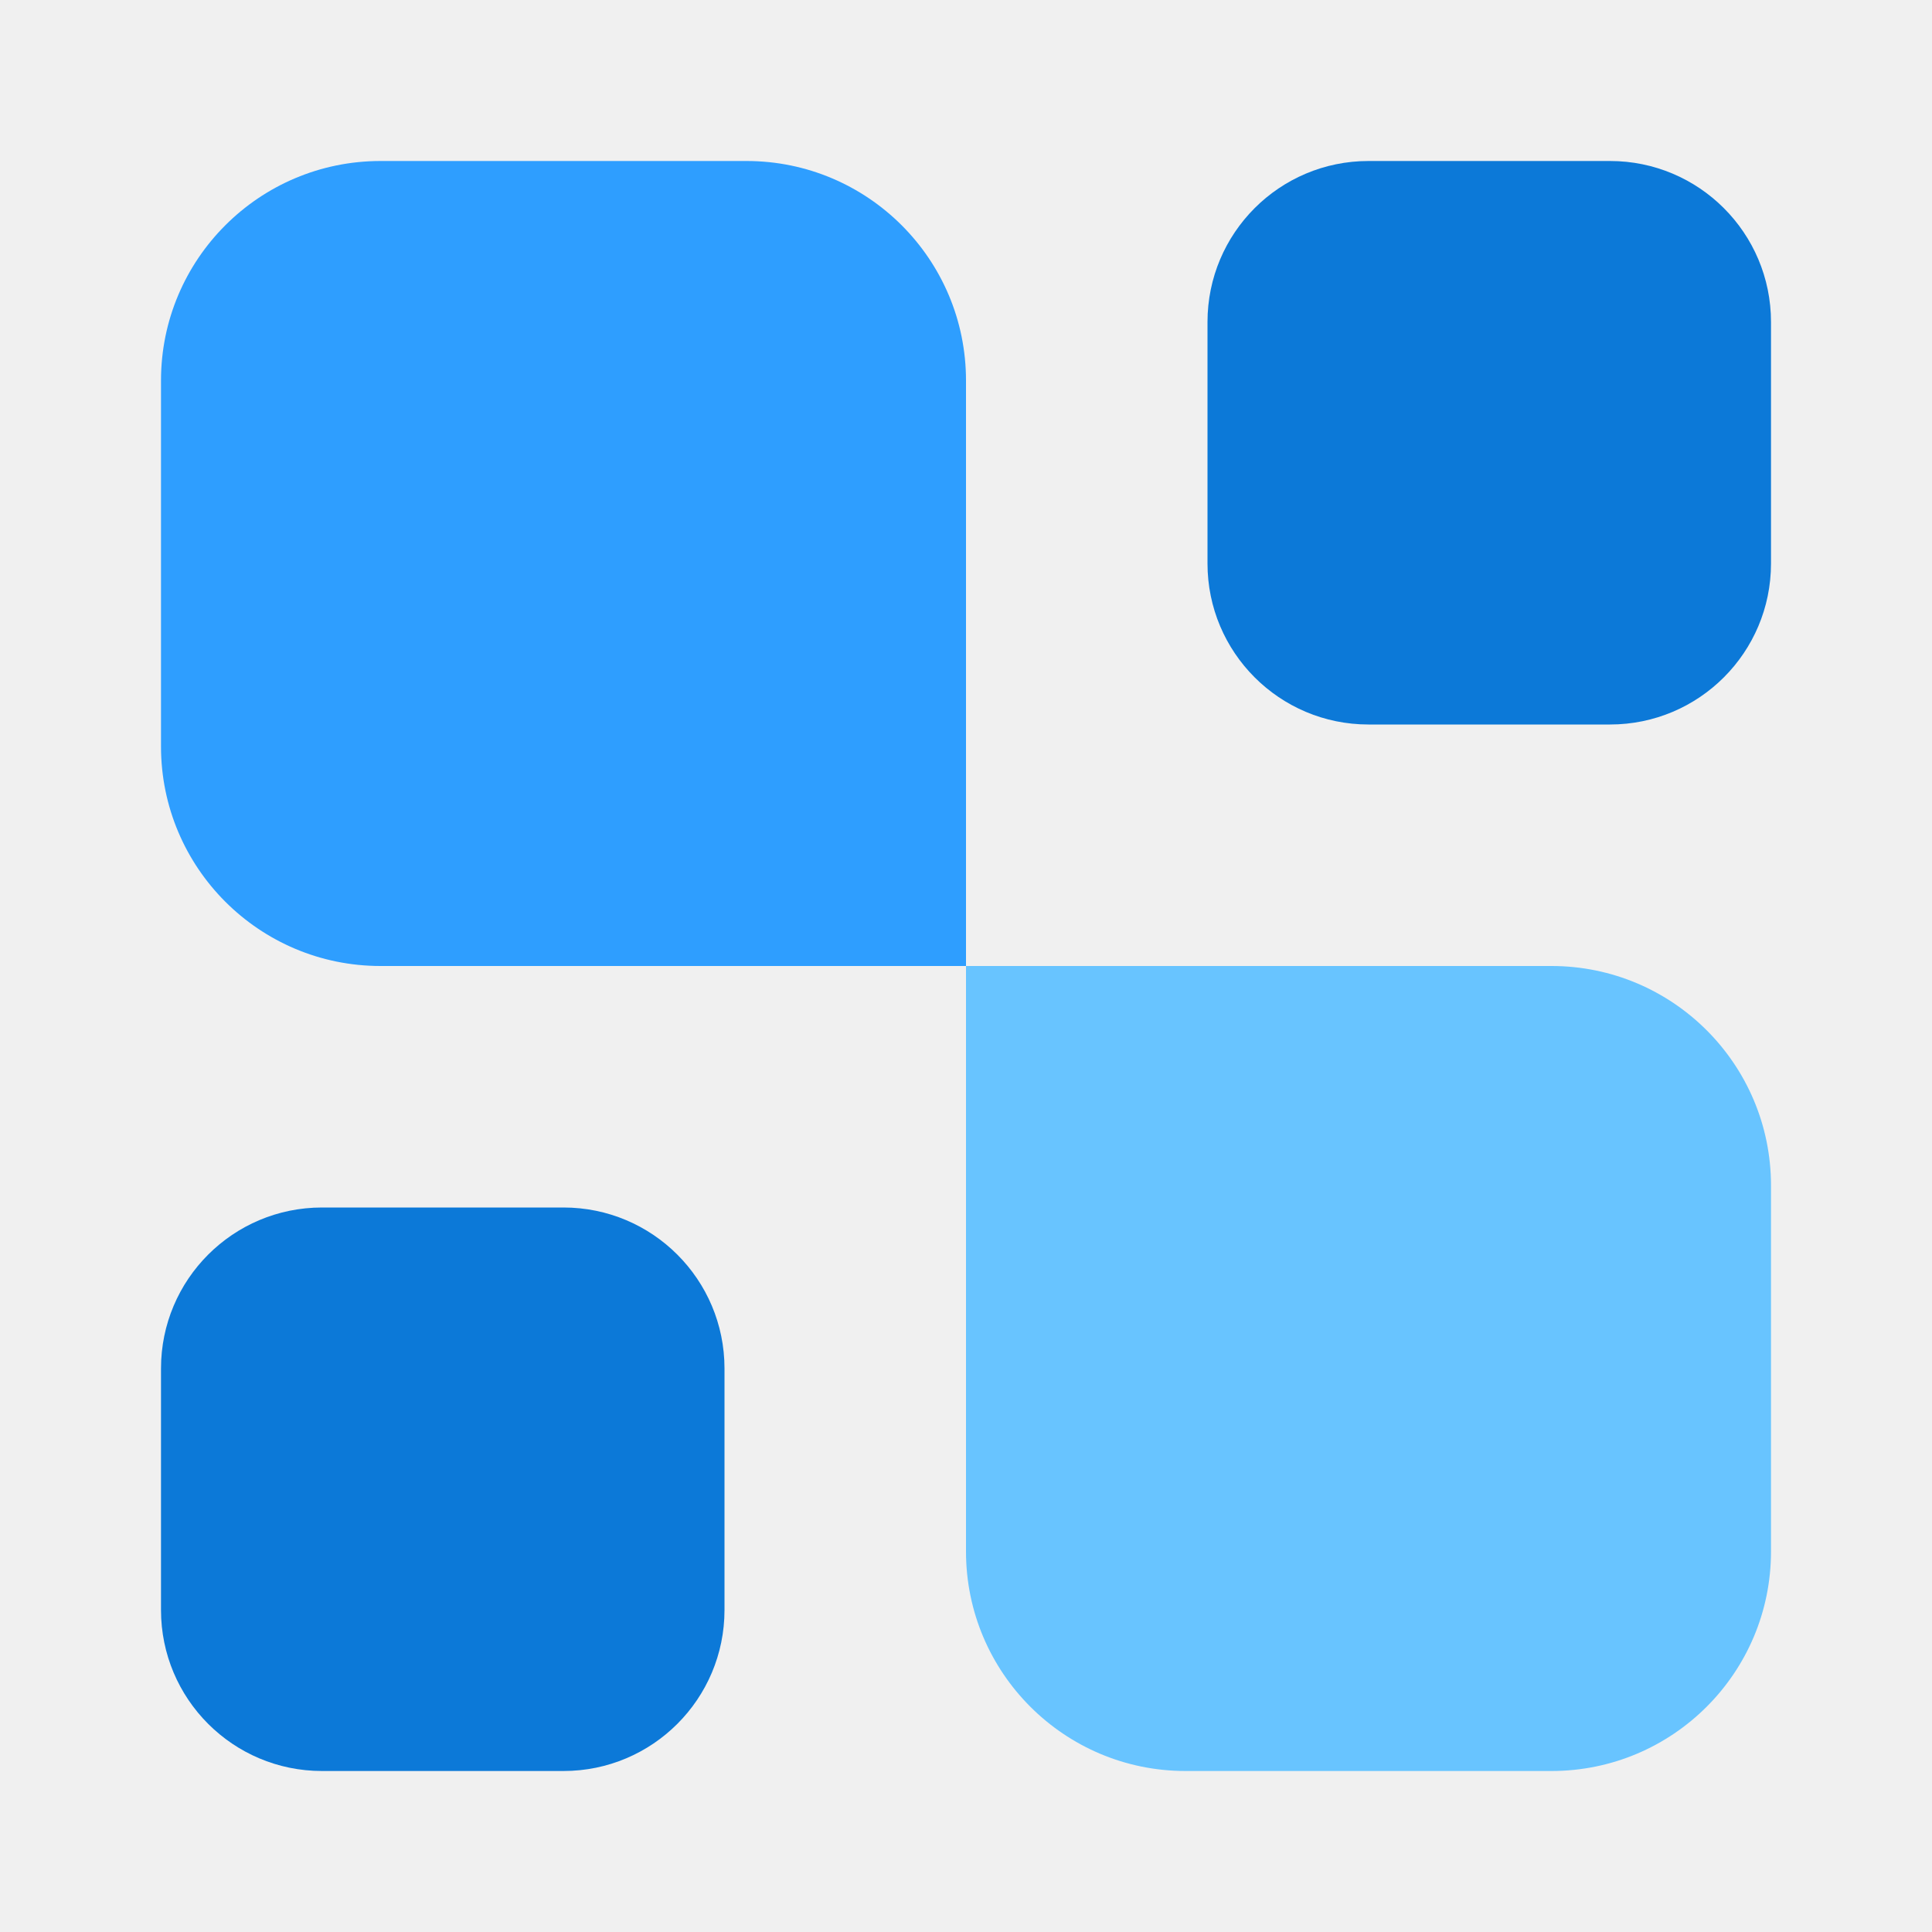
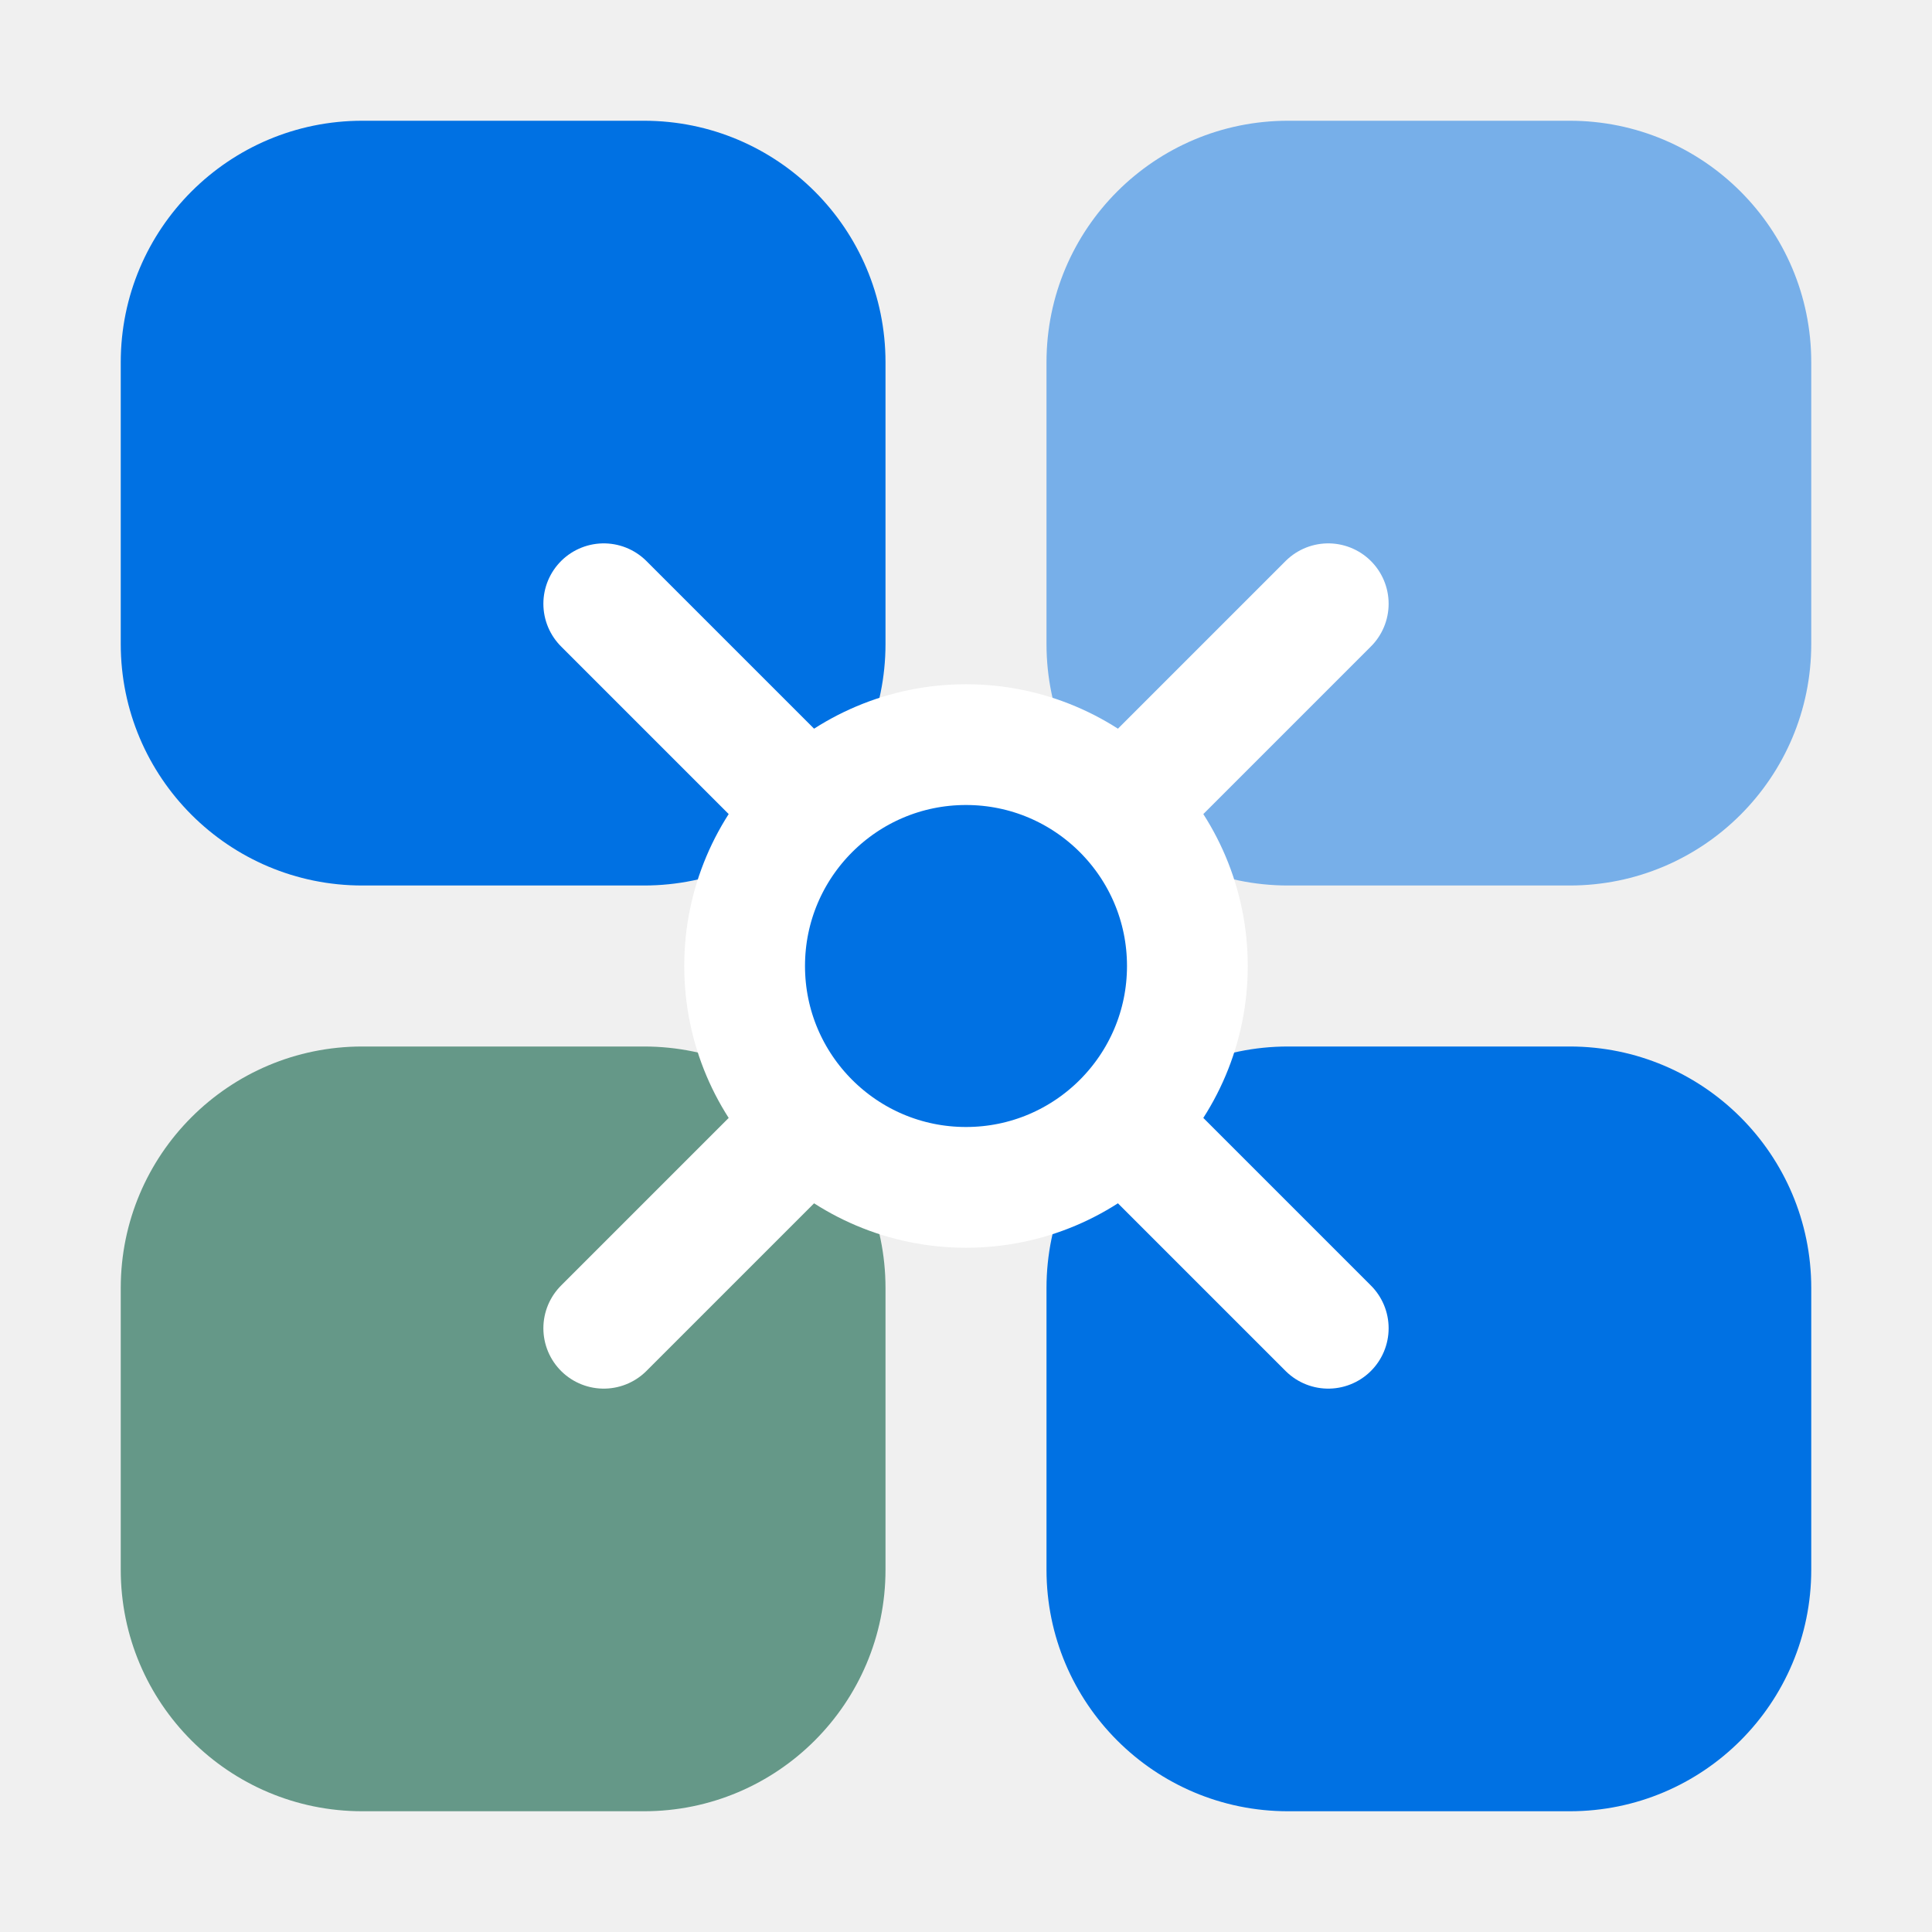
- <svg xmlns="http://www.w3.org/2000/svg" width="24" height="24" viewBox="0 0 24 24" fill="none">
-   <path d="M22 19.273C22 20.779 20.779 22 19.273 22H14.727C13.221 22 12 20.779 12 19.273V12H19.273C20.779 12 22 13.221 22 14.727V19.273Z" fill="#68C4FF" />
-   <path d="M20 2C21.105 2 22 2.895 22 4V7C22 8.105 21.105 9 20 9H17C15.895 9 15 8.105 15 7V4C15 2.895 15.895 2 17 2H20Z" fill="#0C79D8" />
-   <path d="M7 15C8.105 15 9 15.895 9 17V20C9 21.105 8.105 22 7 22H4C2.895 22 2 21.105 2 20V17C2 15.895 2.895 15 4 15H7Z" fill="#0C79D8" />
-   <path d="M12 12H4.727C3.221 12 2 10.779 2 9.273V4.727C2 3.221 3.221 2 4.727 2H9.273C10.779 2 12 3.221 12 4.727V12Z" fill="#2E9EFF" />
+ <svg xmlns="http://www.w3.org/2000/svg" viewBox="0 0 48 48" fill="none">
+   <rect x="3" y="3" width="19" height="19" rx="6" fill="#0071E3" />
+   <rect x="26" y="3" width="19" height="19" rx="6" fill="#77AFE9" />
+   <rect x="3" y="26" width="19" height="19" rx="6" fill="#659888" />
+   <rect x="26" y="26" width="19" height="19" rx="6" fill="#0071E3" />
+   <path d="m15 15 9 9 9-9M24 24l-9 9m9-9 9 9" stroke="white" stroke-width="3" stroke-linecap="round" />
+   <circle cx="24" cy="24" r="5.5" fill="#0071E3" stroke="white" stroke-width="3" />
</svg>
